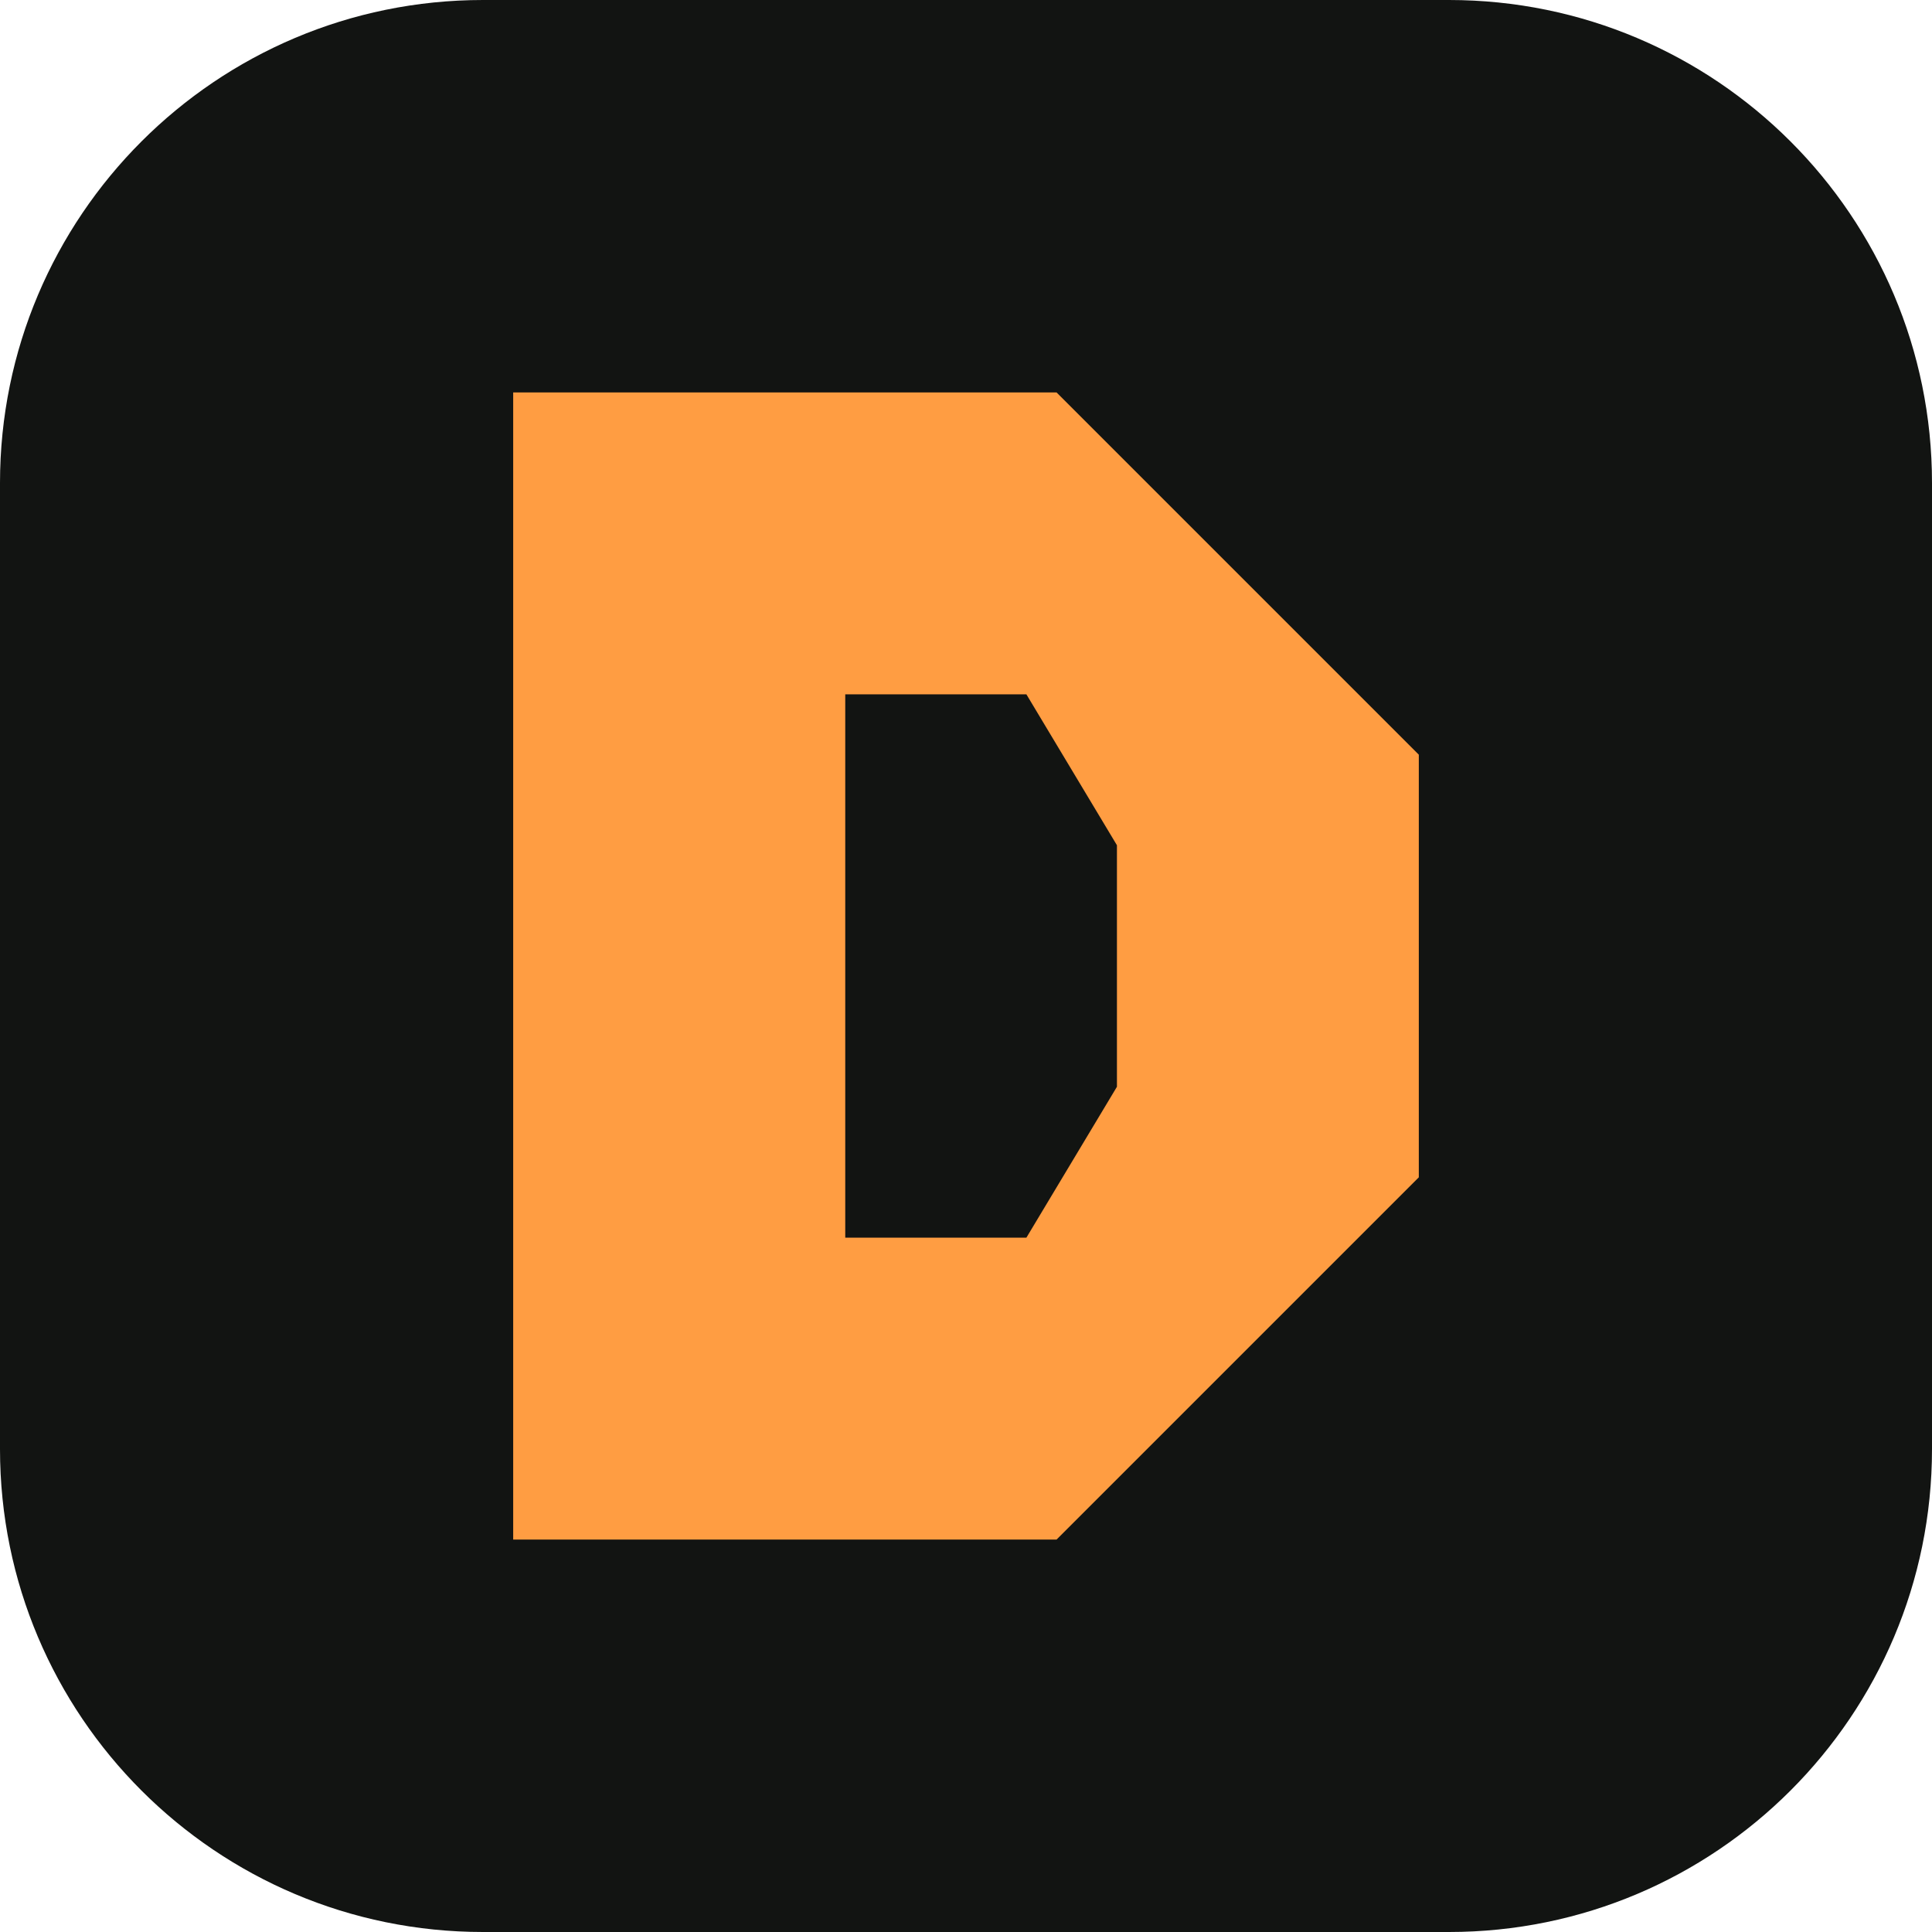
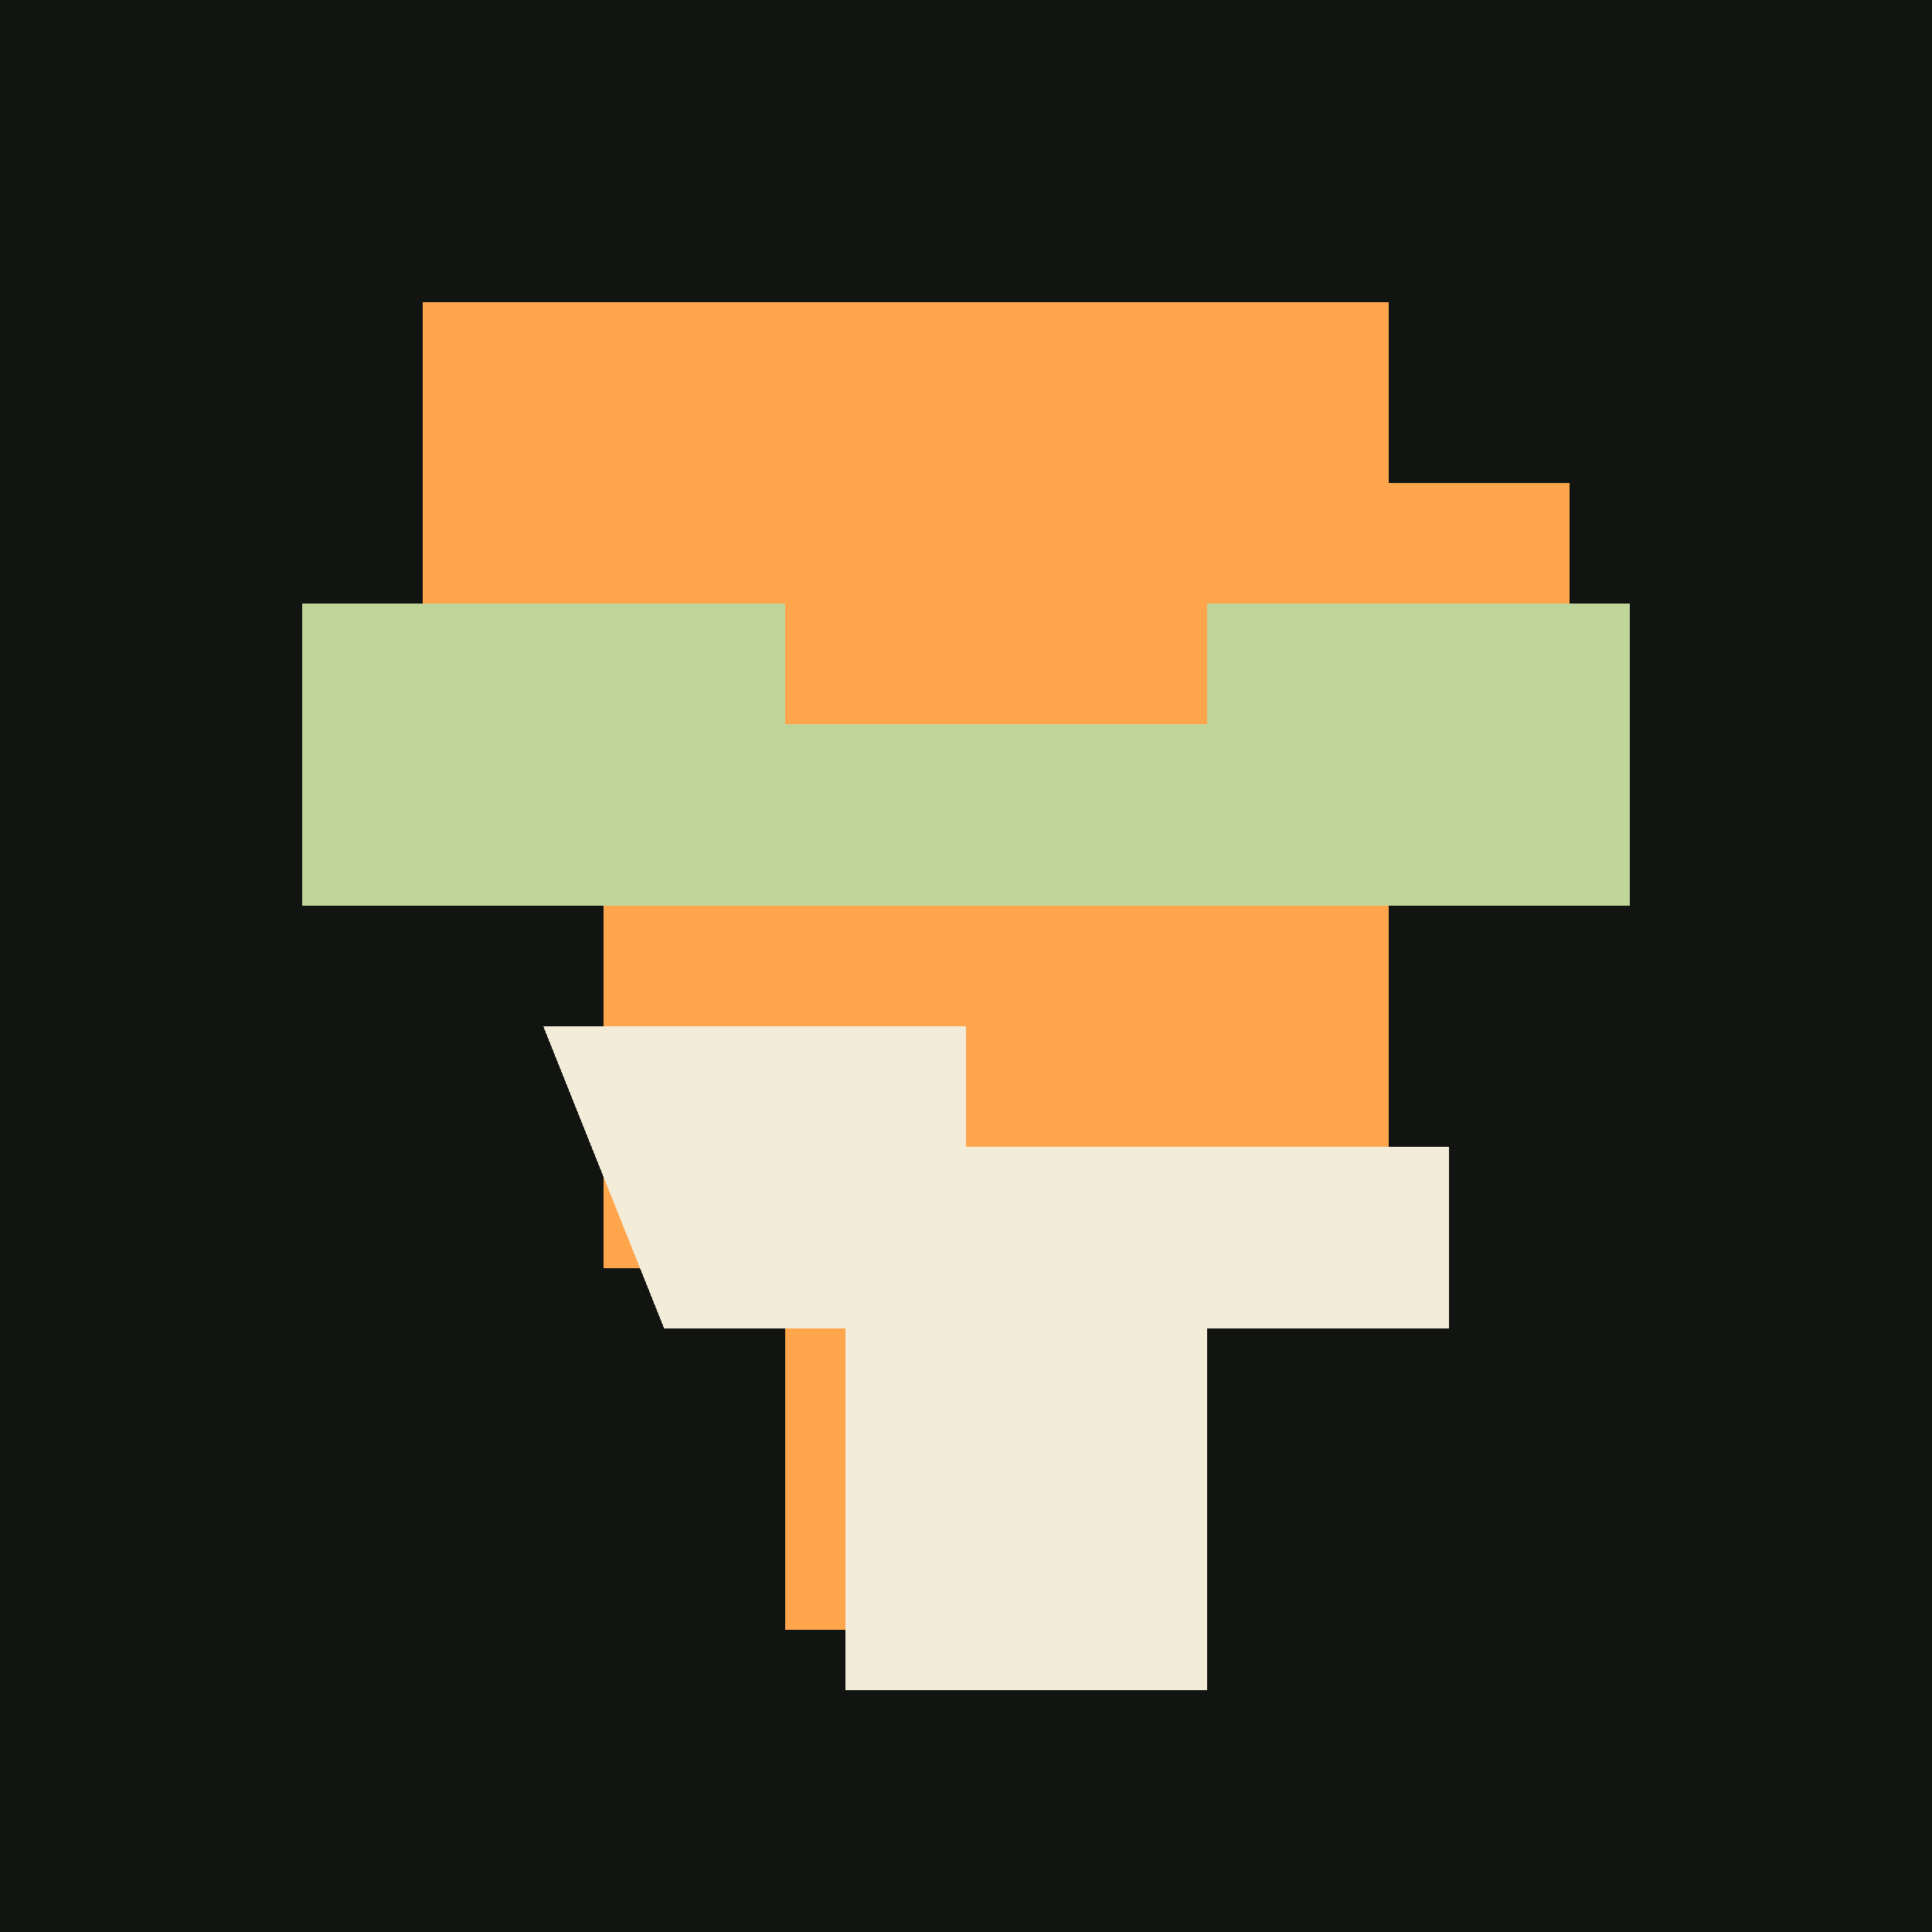
- <svg xmlns="http://www.w3.org/2000/svg" viewBox="0 0 64 64">
-   <rect width="64" height="64" rx="16" fill="#121412" />
-   <path d="M17 13h18l12 12v14L35 51H17zm11 10v18h6l3-5v-8l-3-5z" fill="#ff9d42" fill-rule="evenodd" />
+ <svg xmlns="http://www.w3.org/2000/svg" viewBox="0 0 32 32" shape-rendering="crispEdges">
+   <path fill="#121412" d="M0 0h32v32H0z" />
+   <path fill="#ffa64d" d="M7 5h16v3h3v6h-3v7h-3v6h-7v-6h-3v-7H7z" />
+   <path fill="#c0d59a" d="M5 10h8v2h7v-2h7v5H5z" />
+   <path fill="#f3ecd9" d="M9 17h7v2h8v3h-4v6h-6v-6h-3z" />
</svg>
